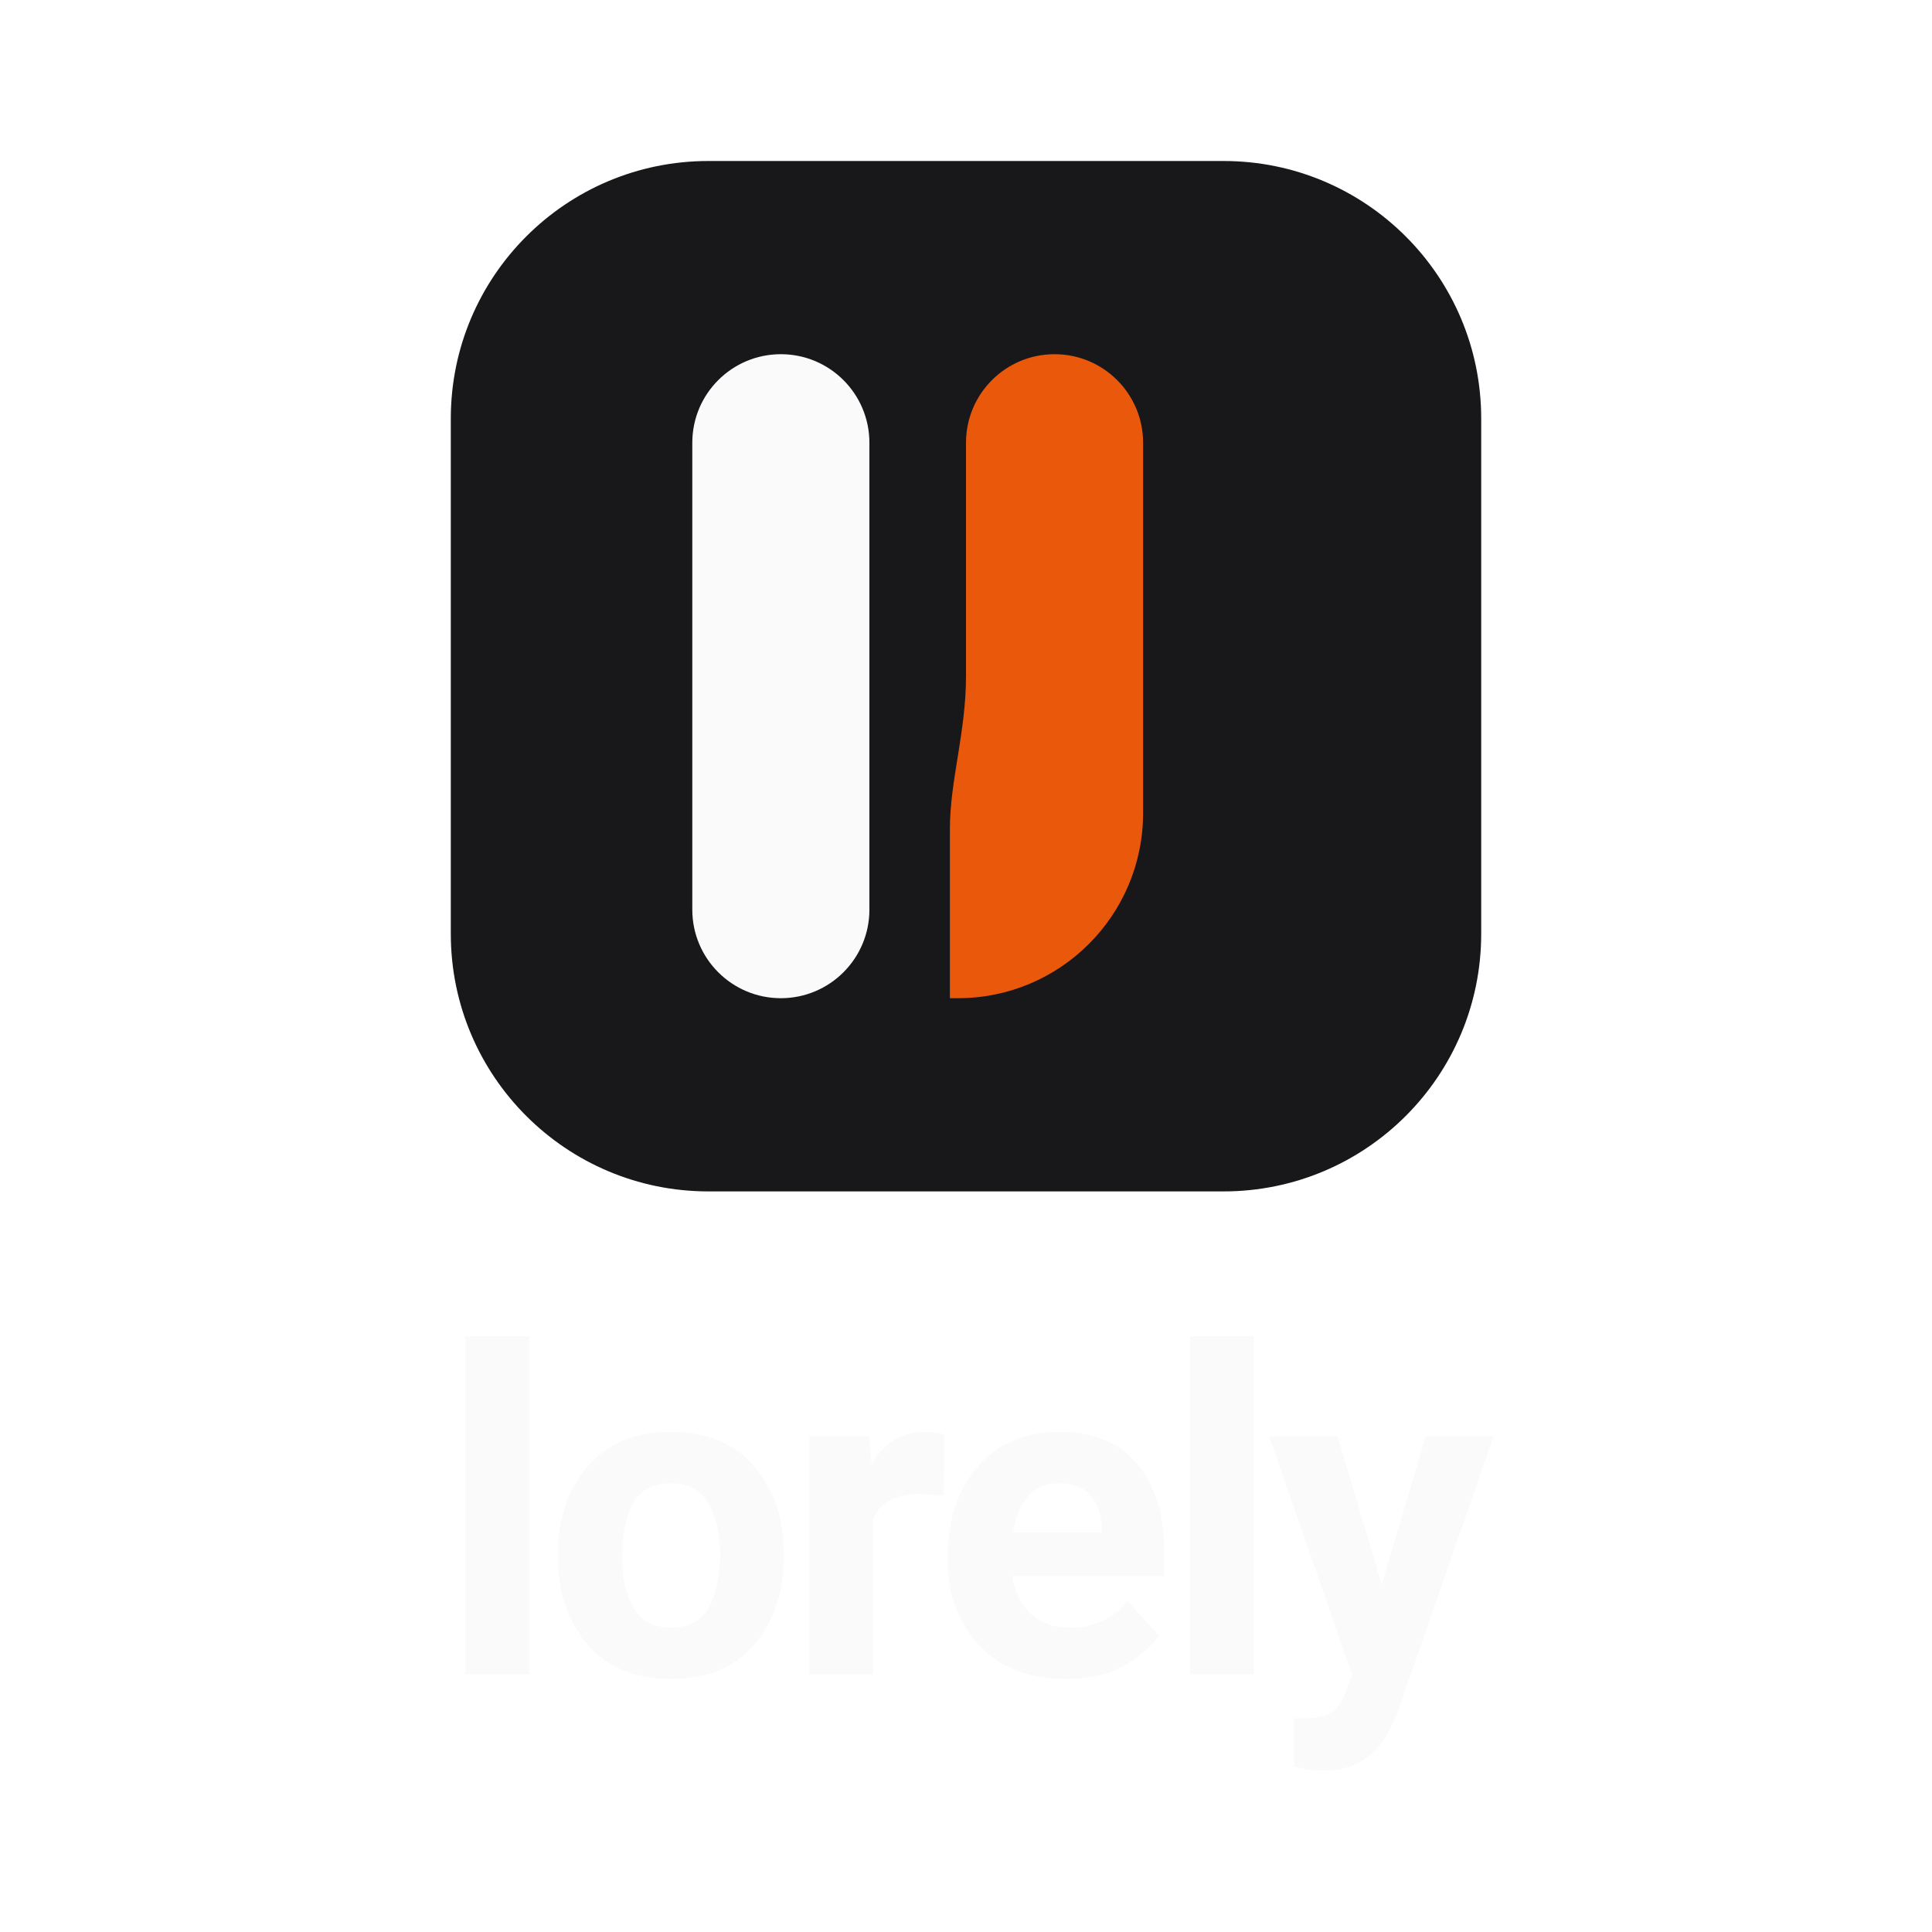
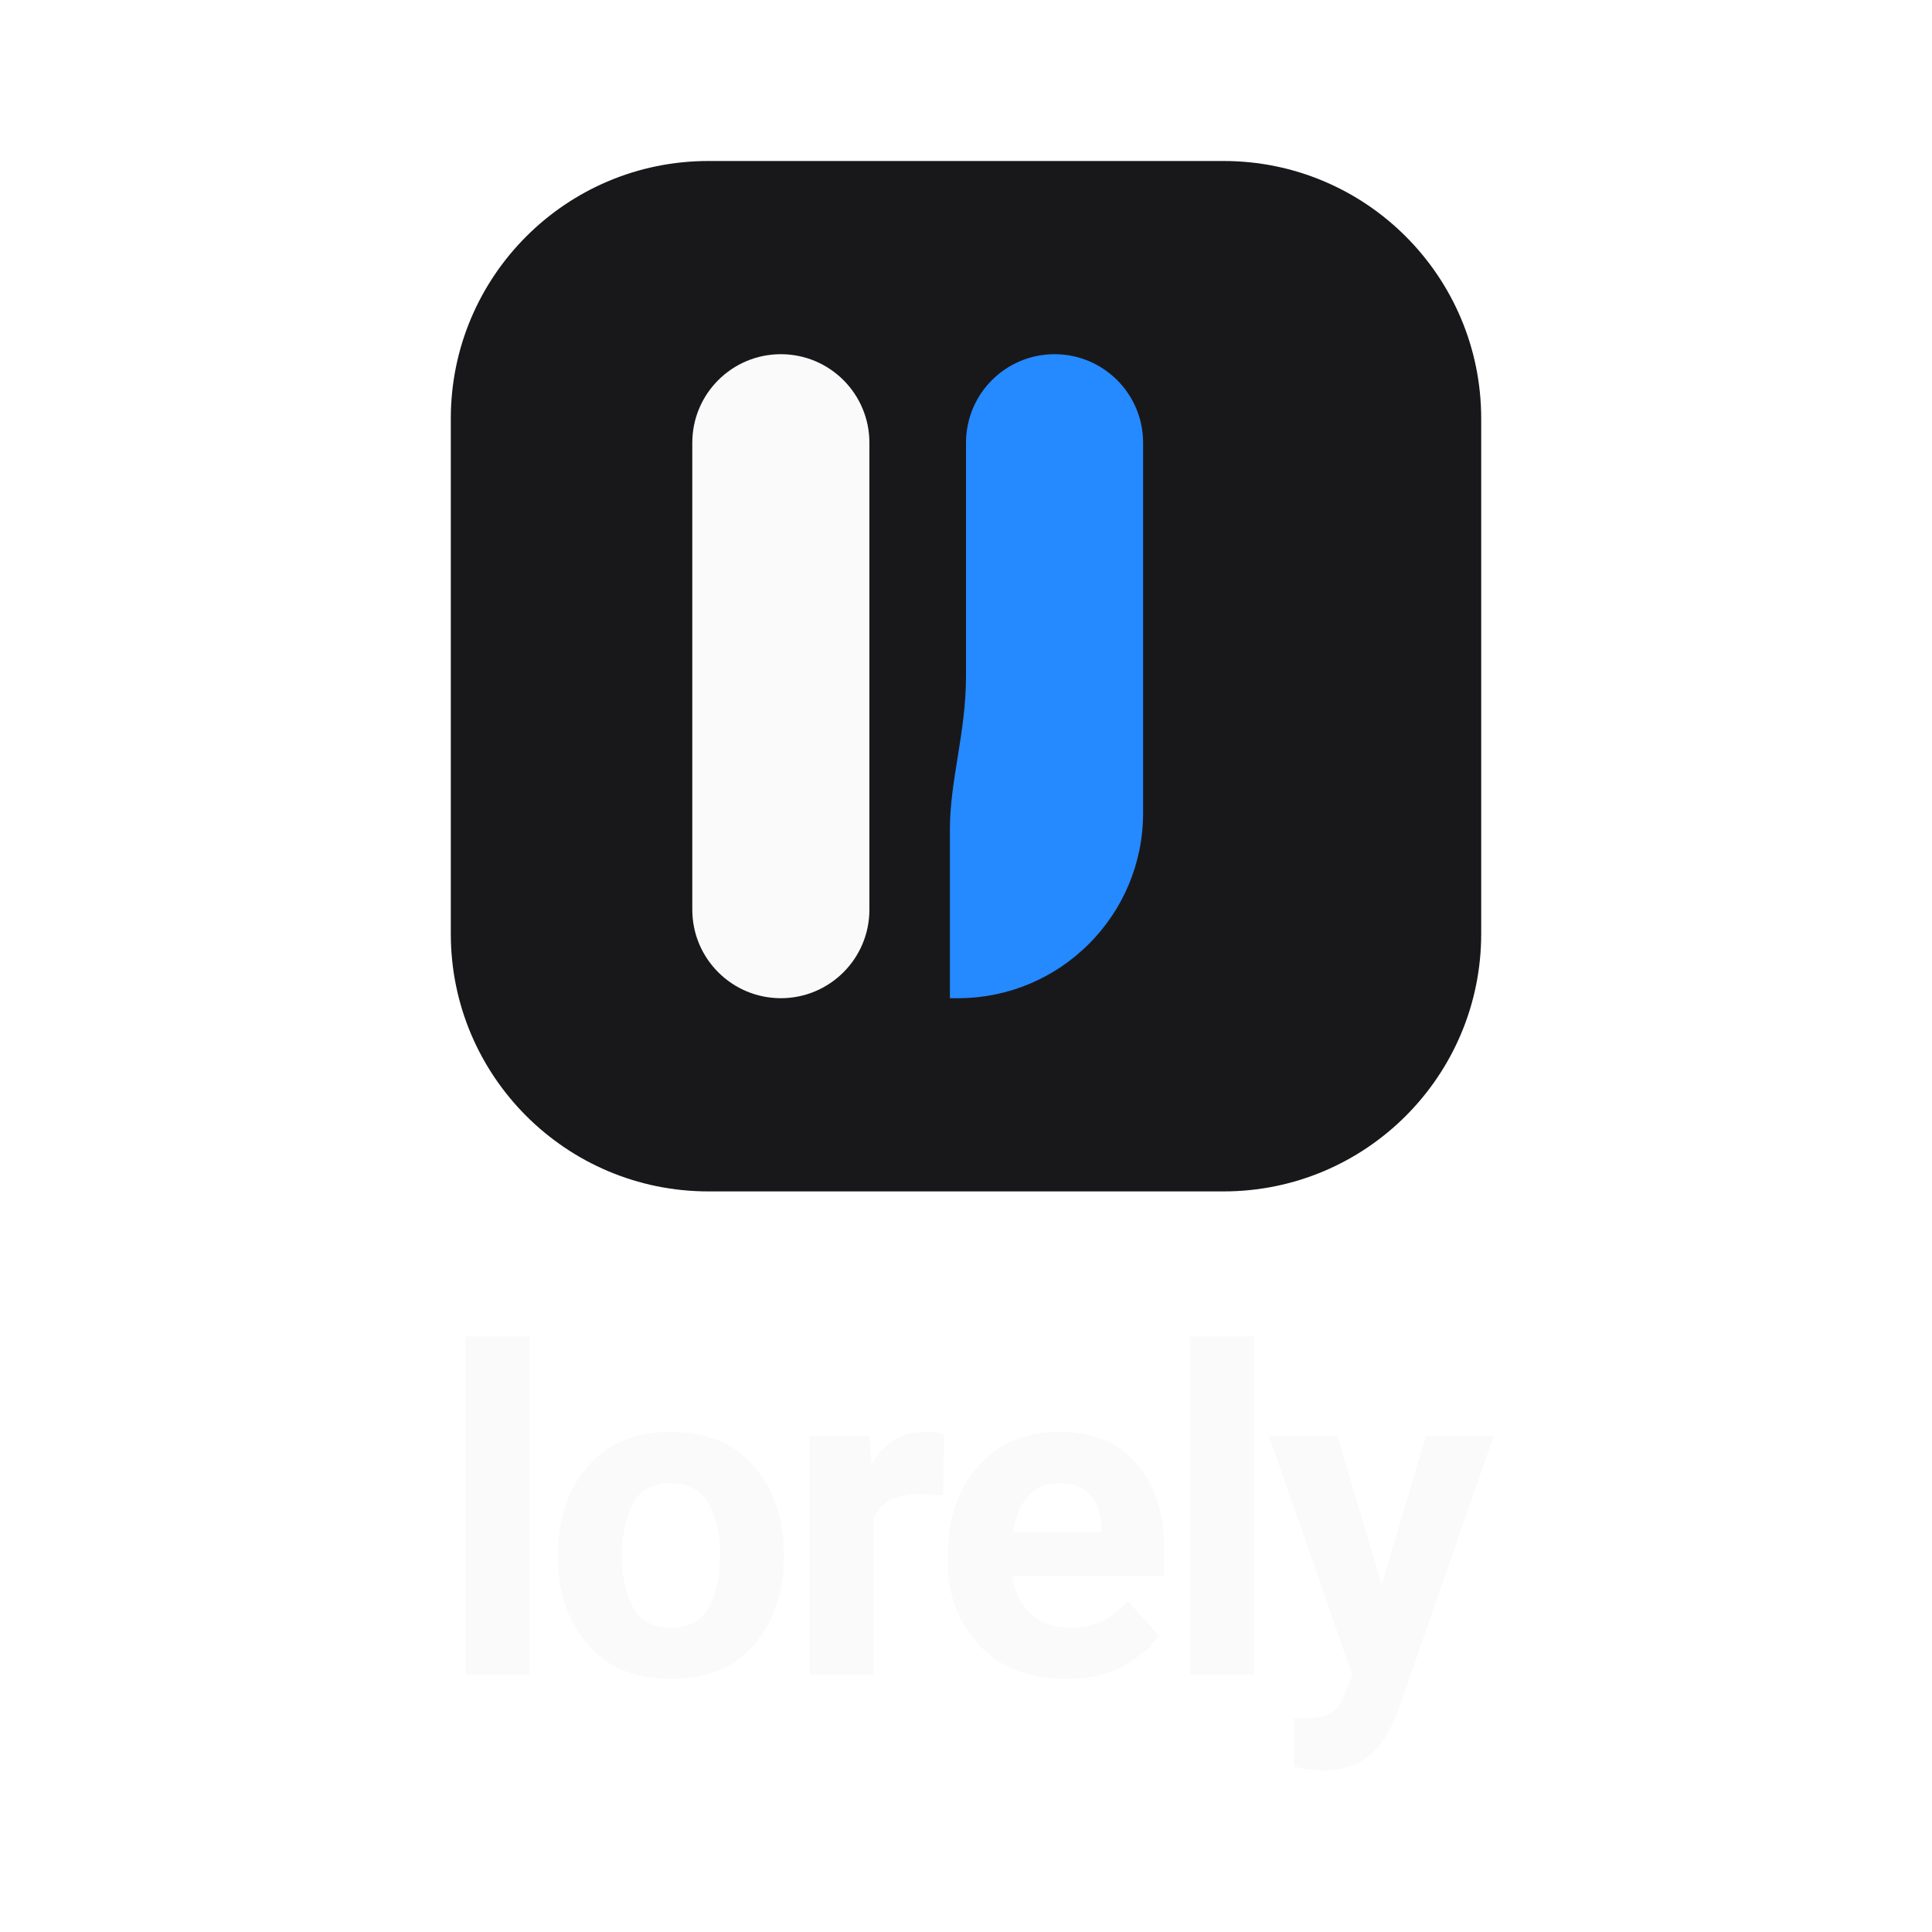
<svg xmlns="http://www.w3.org/2000/svg" width="120" height="120" viewBox="0 0 120 120" fill="none">
  <rect x="28" y="10" width="64" height="64" rx="16" fill="#18181B" />
  <rect x="43" y="22" width="11" height="40" rx="5.5" fill="#FAFAFA" />
-   <path d="M60 27.5C60 24.462 62.462 22 65.5 22C68.538 22 71 24.462 71 27.5V50.5C71 56.851 65.851 62 59.5 62H59V51.5C59 48.462 60 45.5 60 42V27.5Z" fill="#EA580C" />
+   <path d="M60 27.5C60 24.462 62.462 22 65.5 22C68.538 22 71 24.462 71 27.5V50.5C71 56.851 65.851 62 59.5 62H59V51.5C59 48.462 60 45.5 60 42V27.5Z" fill="#2589FF" />
  <text x="60" y="104" text-anchor="middle" fill="#FAFAFA" font-family="system-ui, -apple-system, 'Segoe UI', Roboto, sans-serif" font-size="28" font-weight="700" letter-spacing="-0.03em">lorely</text>
</svg>
